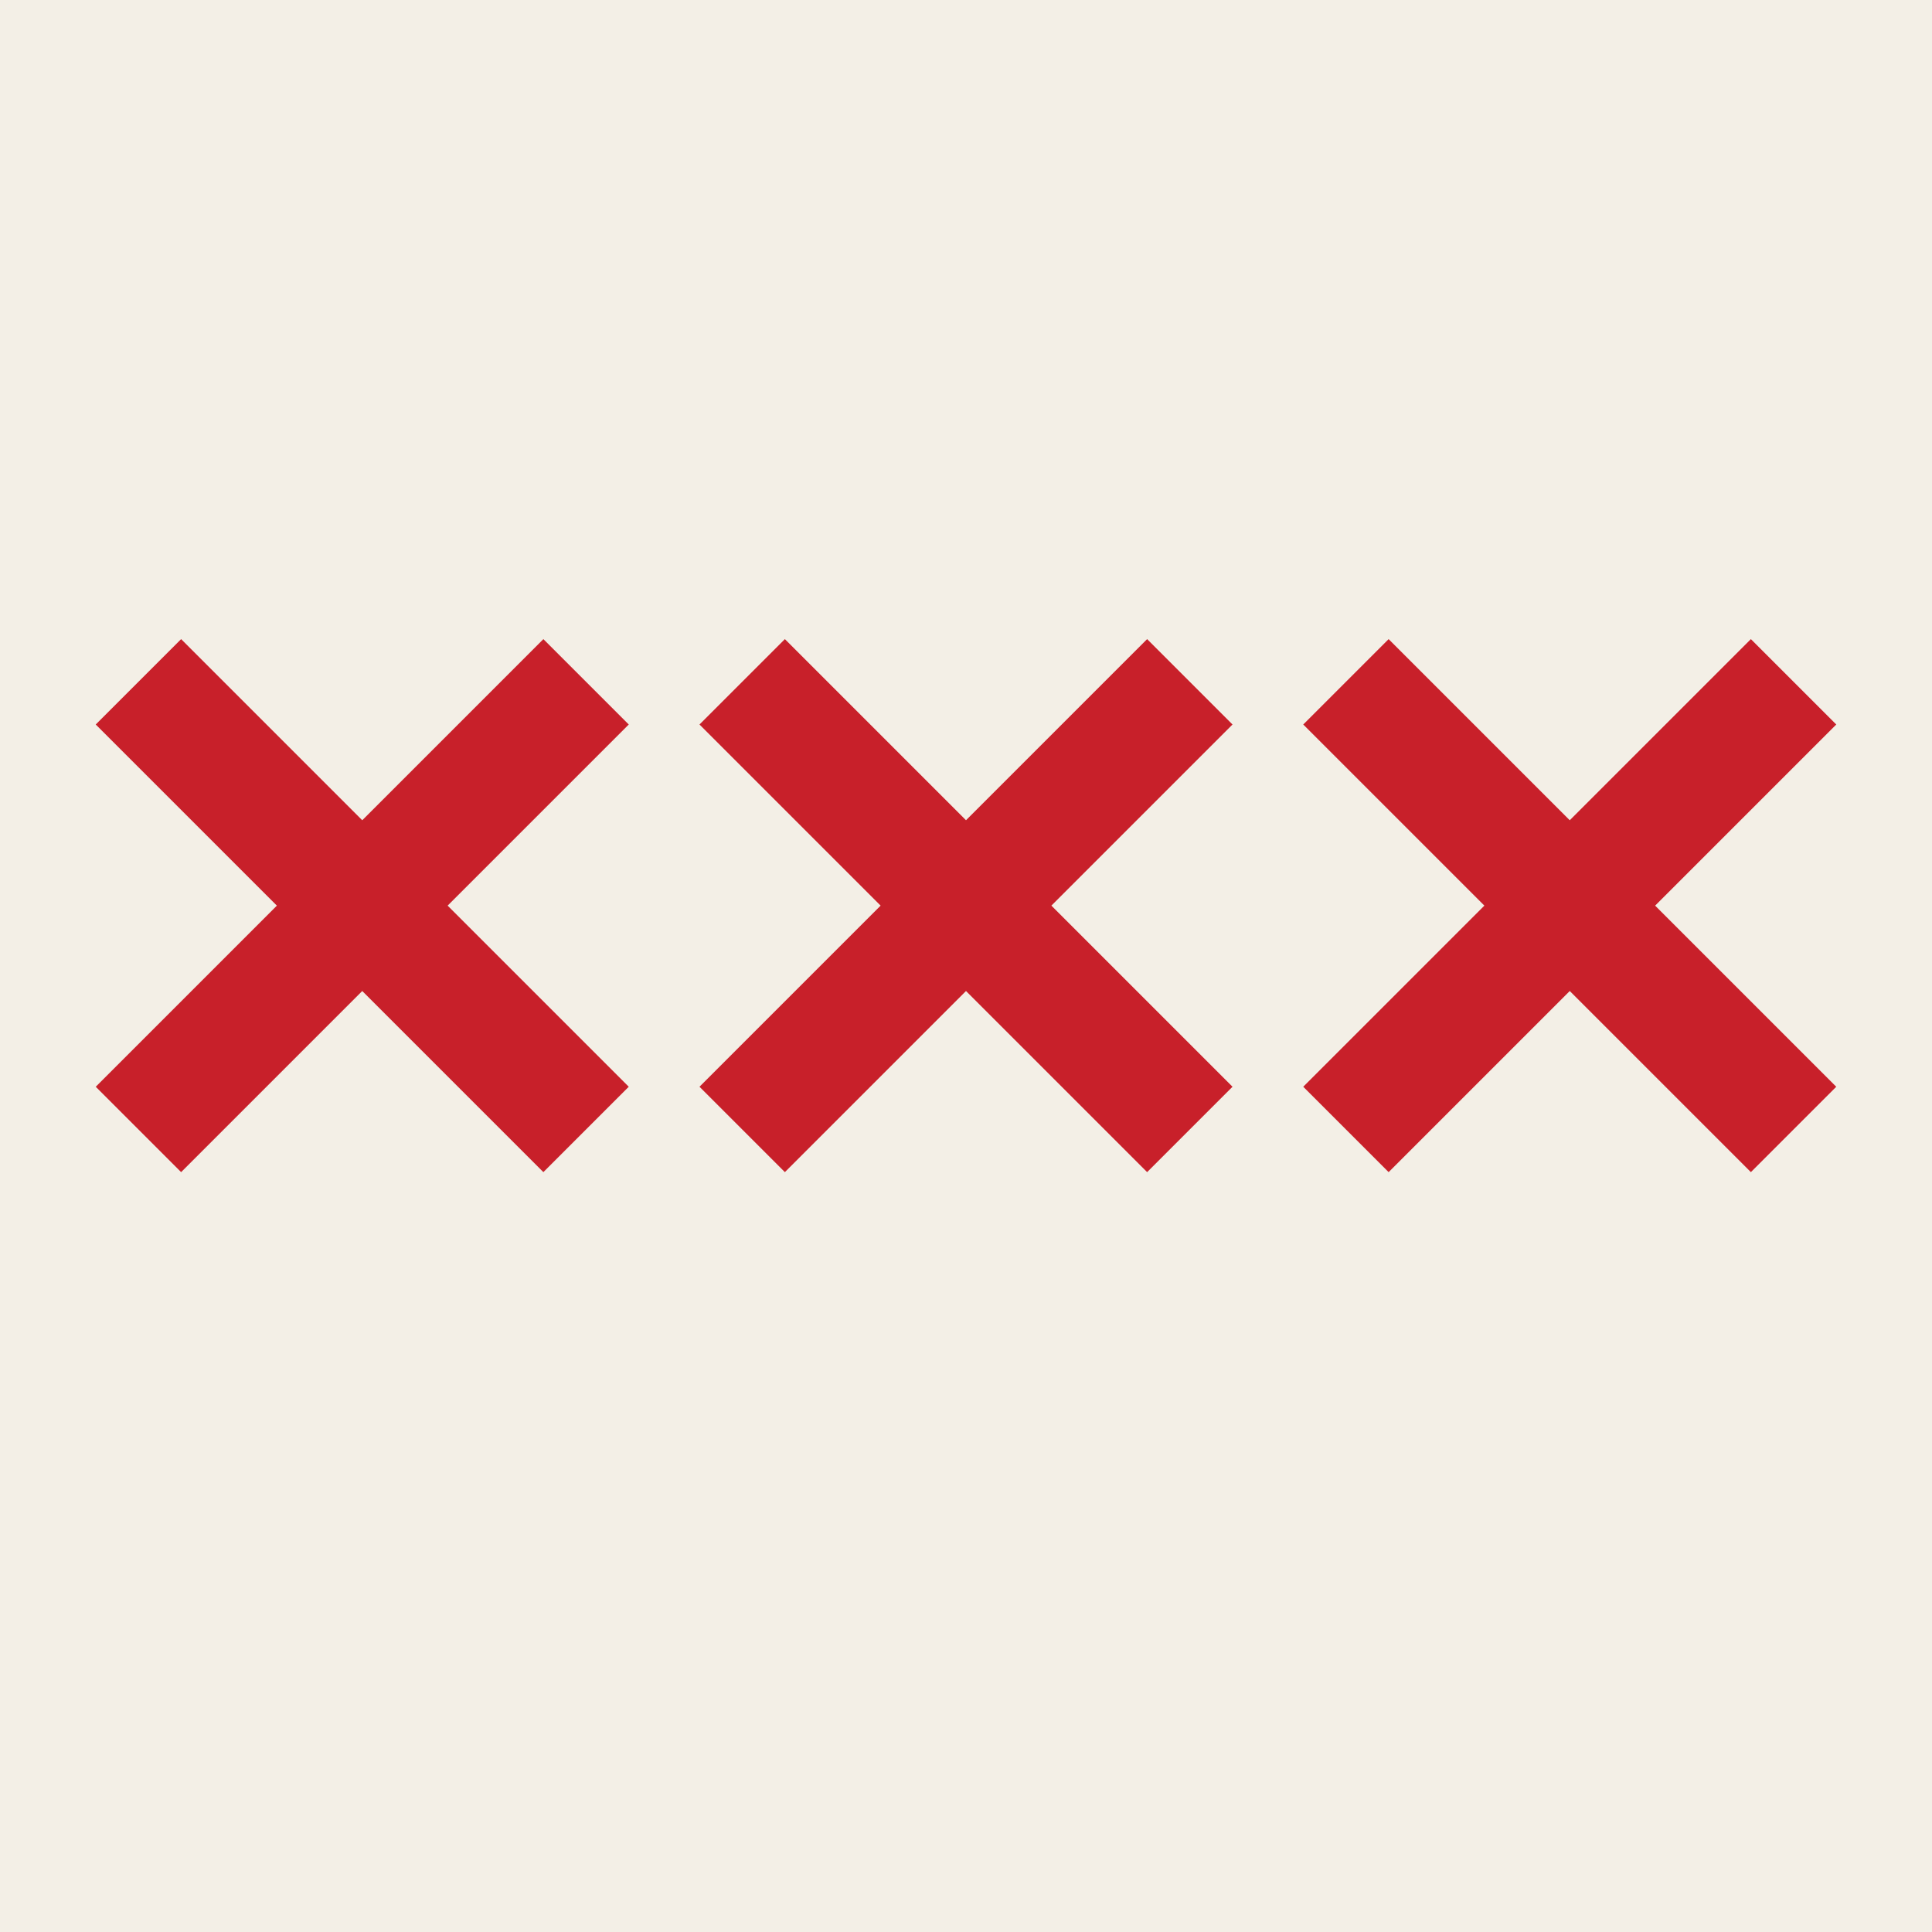
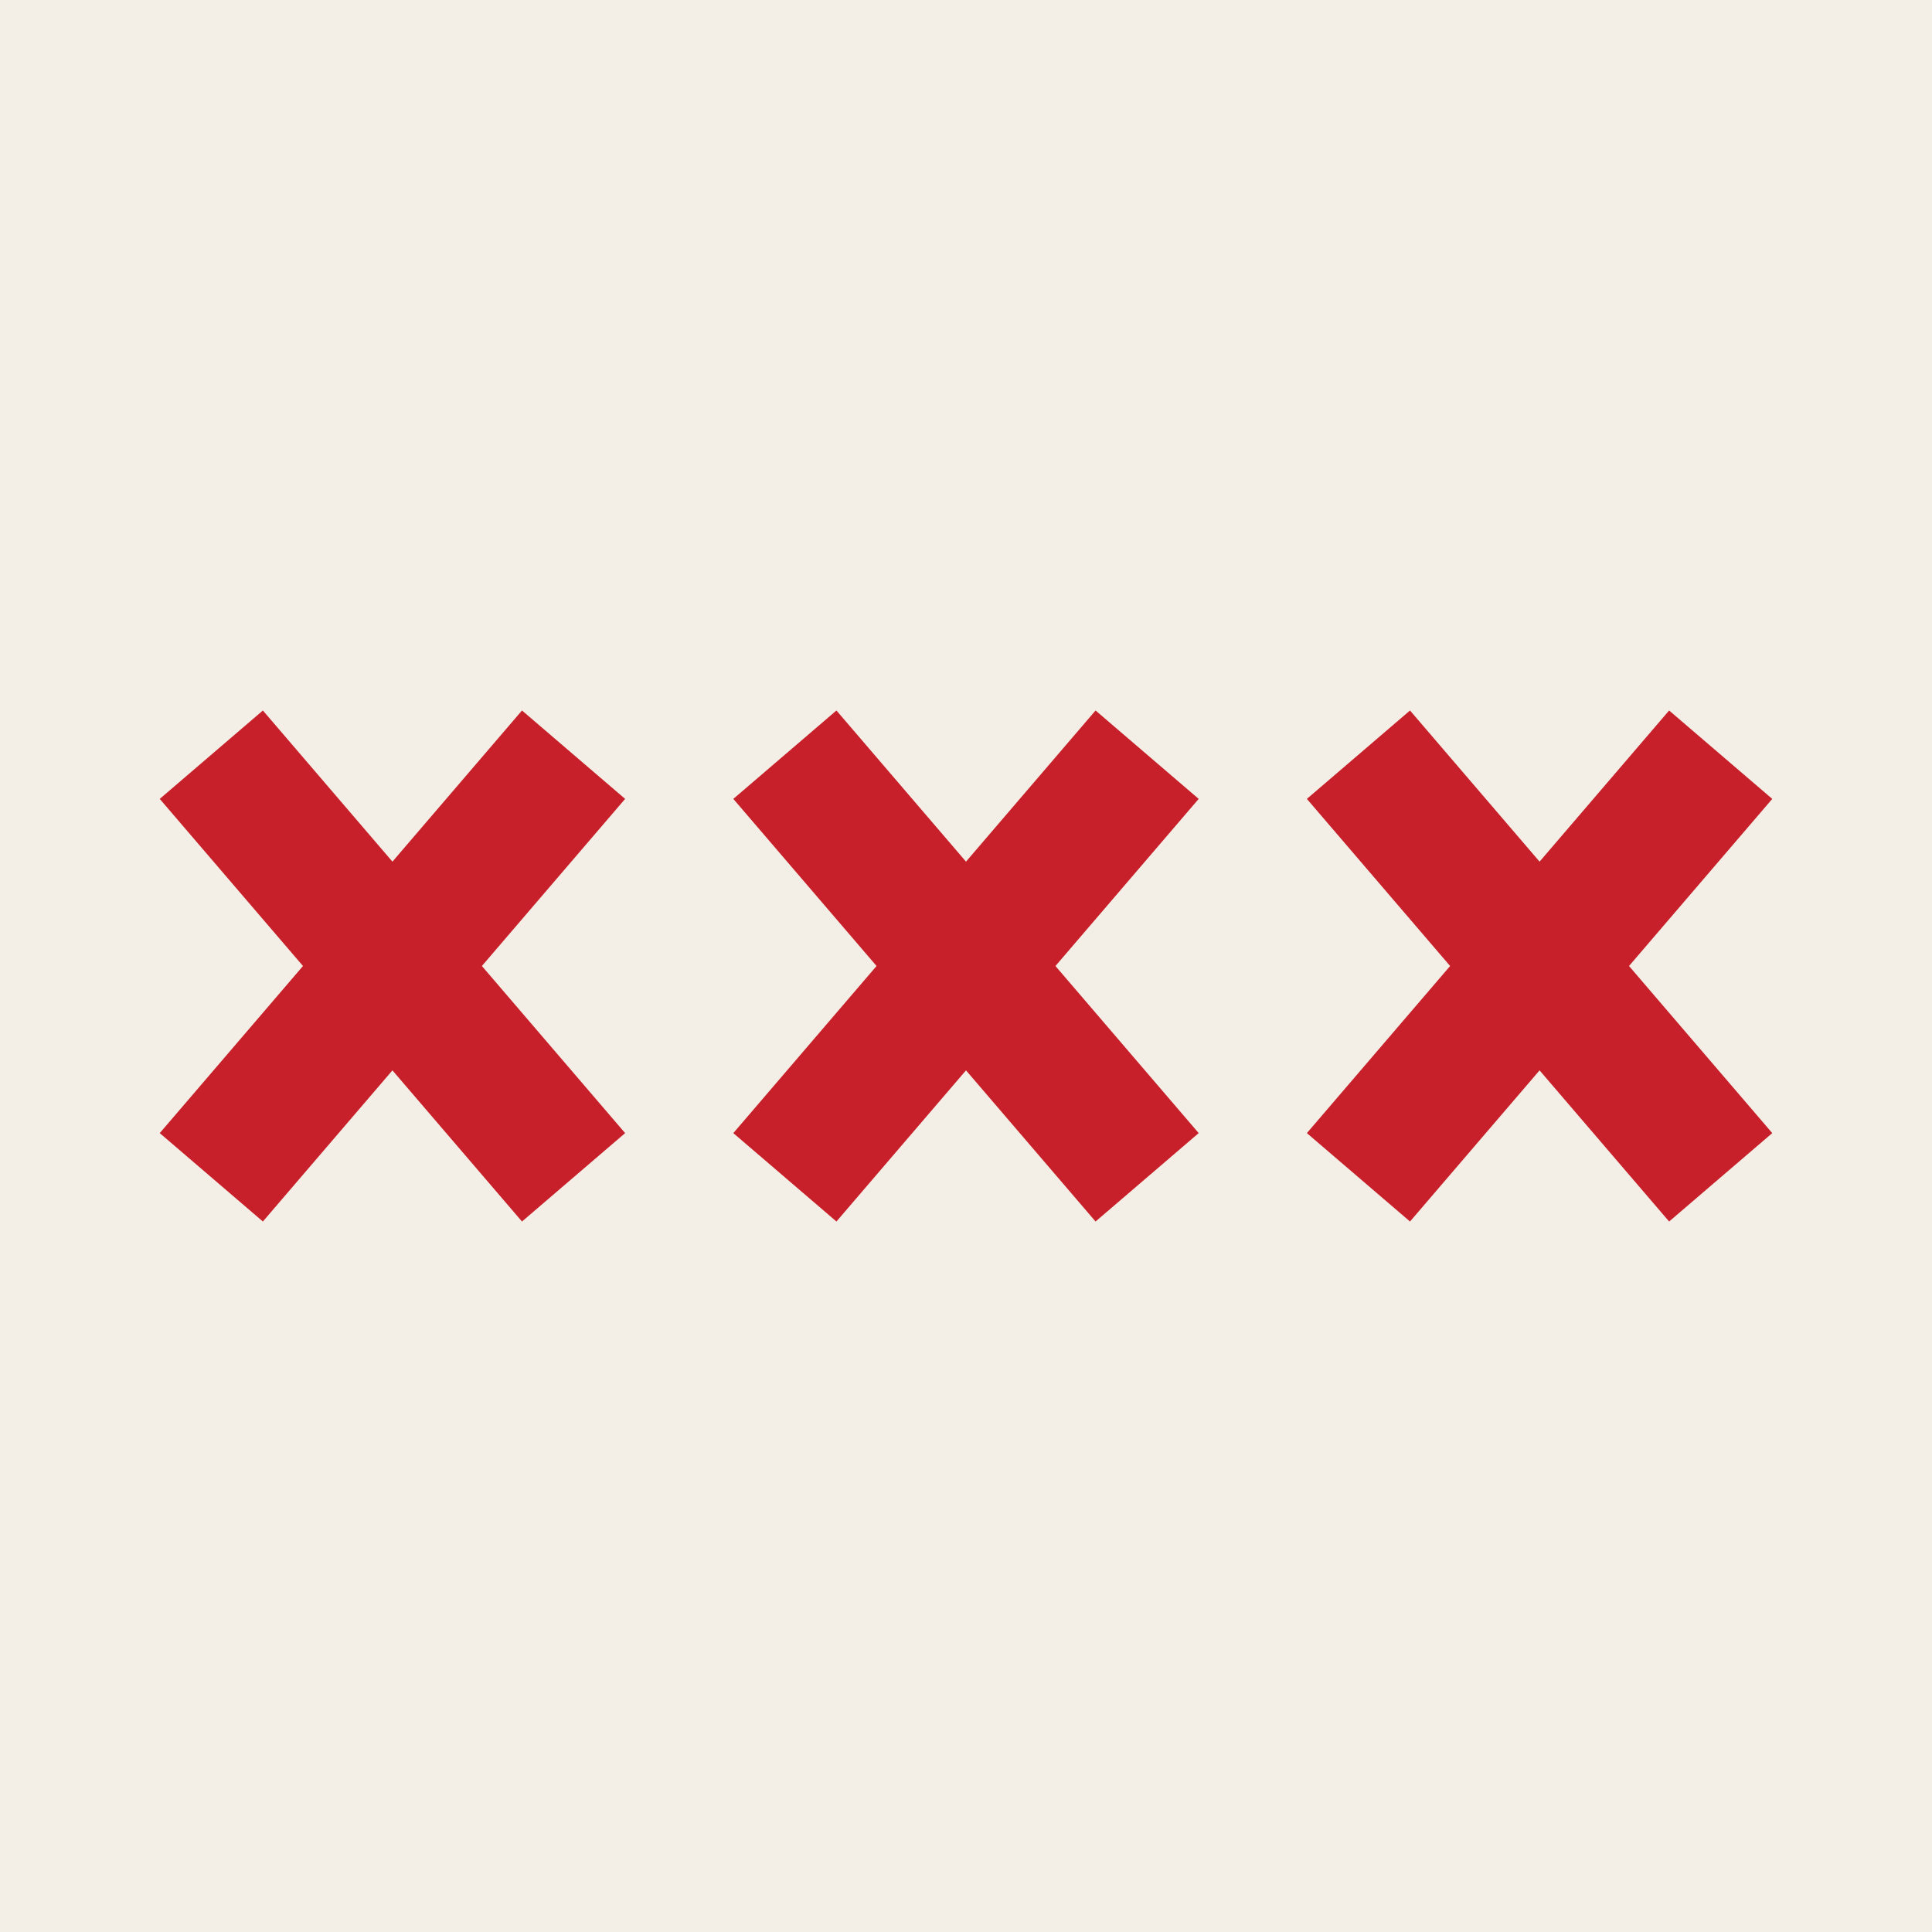
<svg xmlns="http://www.w3.org/2000/svg" viewBox="0 0 64 64">
  <rect width="64" height="64" fill="#f3efe6" />
-   <g stroke="#c8202a" stroke-width="4" stroke-linecap="square" fill="none">
-     <path d="M6 24l12 12M18 24L6 36" />
-     <path d="M26 24l12 12M38 24L26 36" />
-     <path d="M46 24l12 12M58 24L46 36" />
-   </g>
+   <path d="M7 25L19 39 M19 25L7 39 M26 25L38 39 M38 25L26 39 M45 25L57 39 M57 25L45 39" fill="none" stroke="#c8202a" stroke-width="4.5" stroke-linecap="butt" />
</svg>
